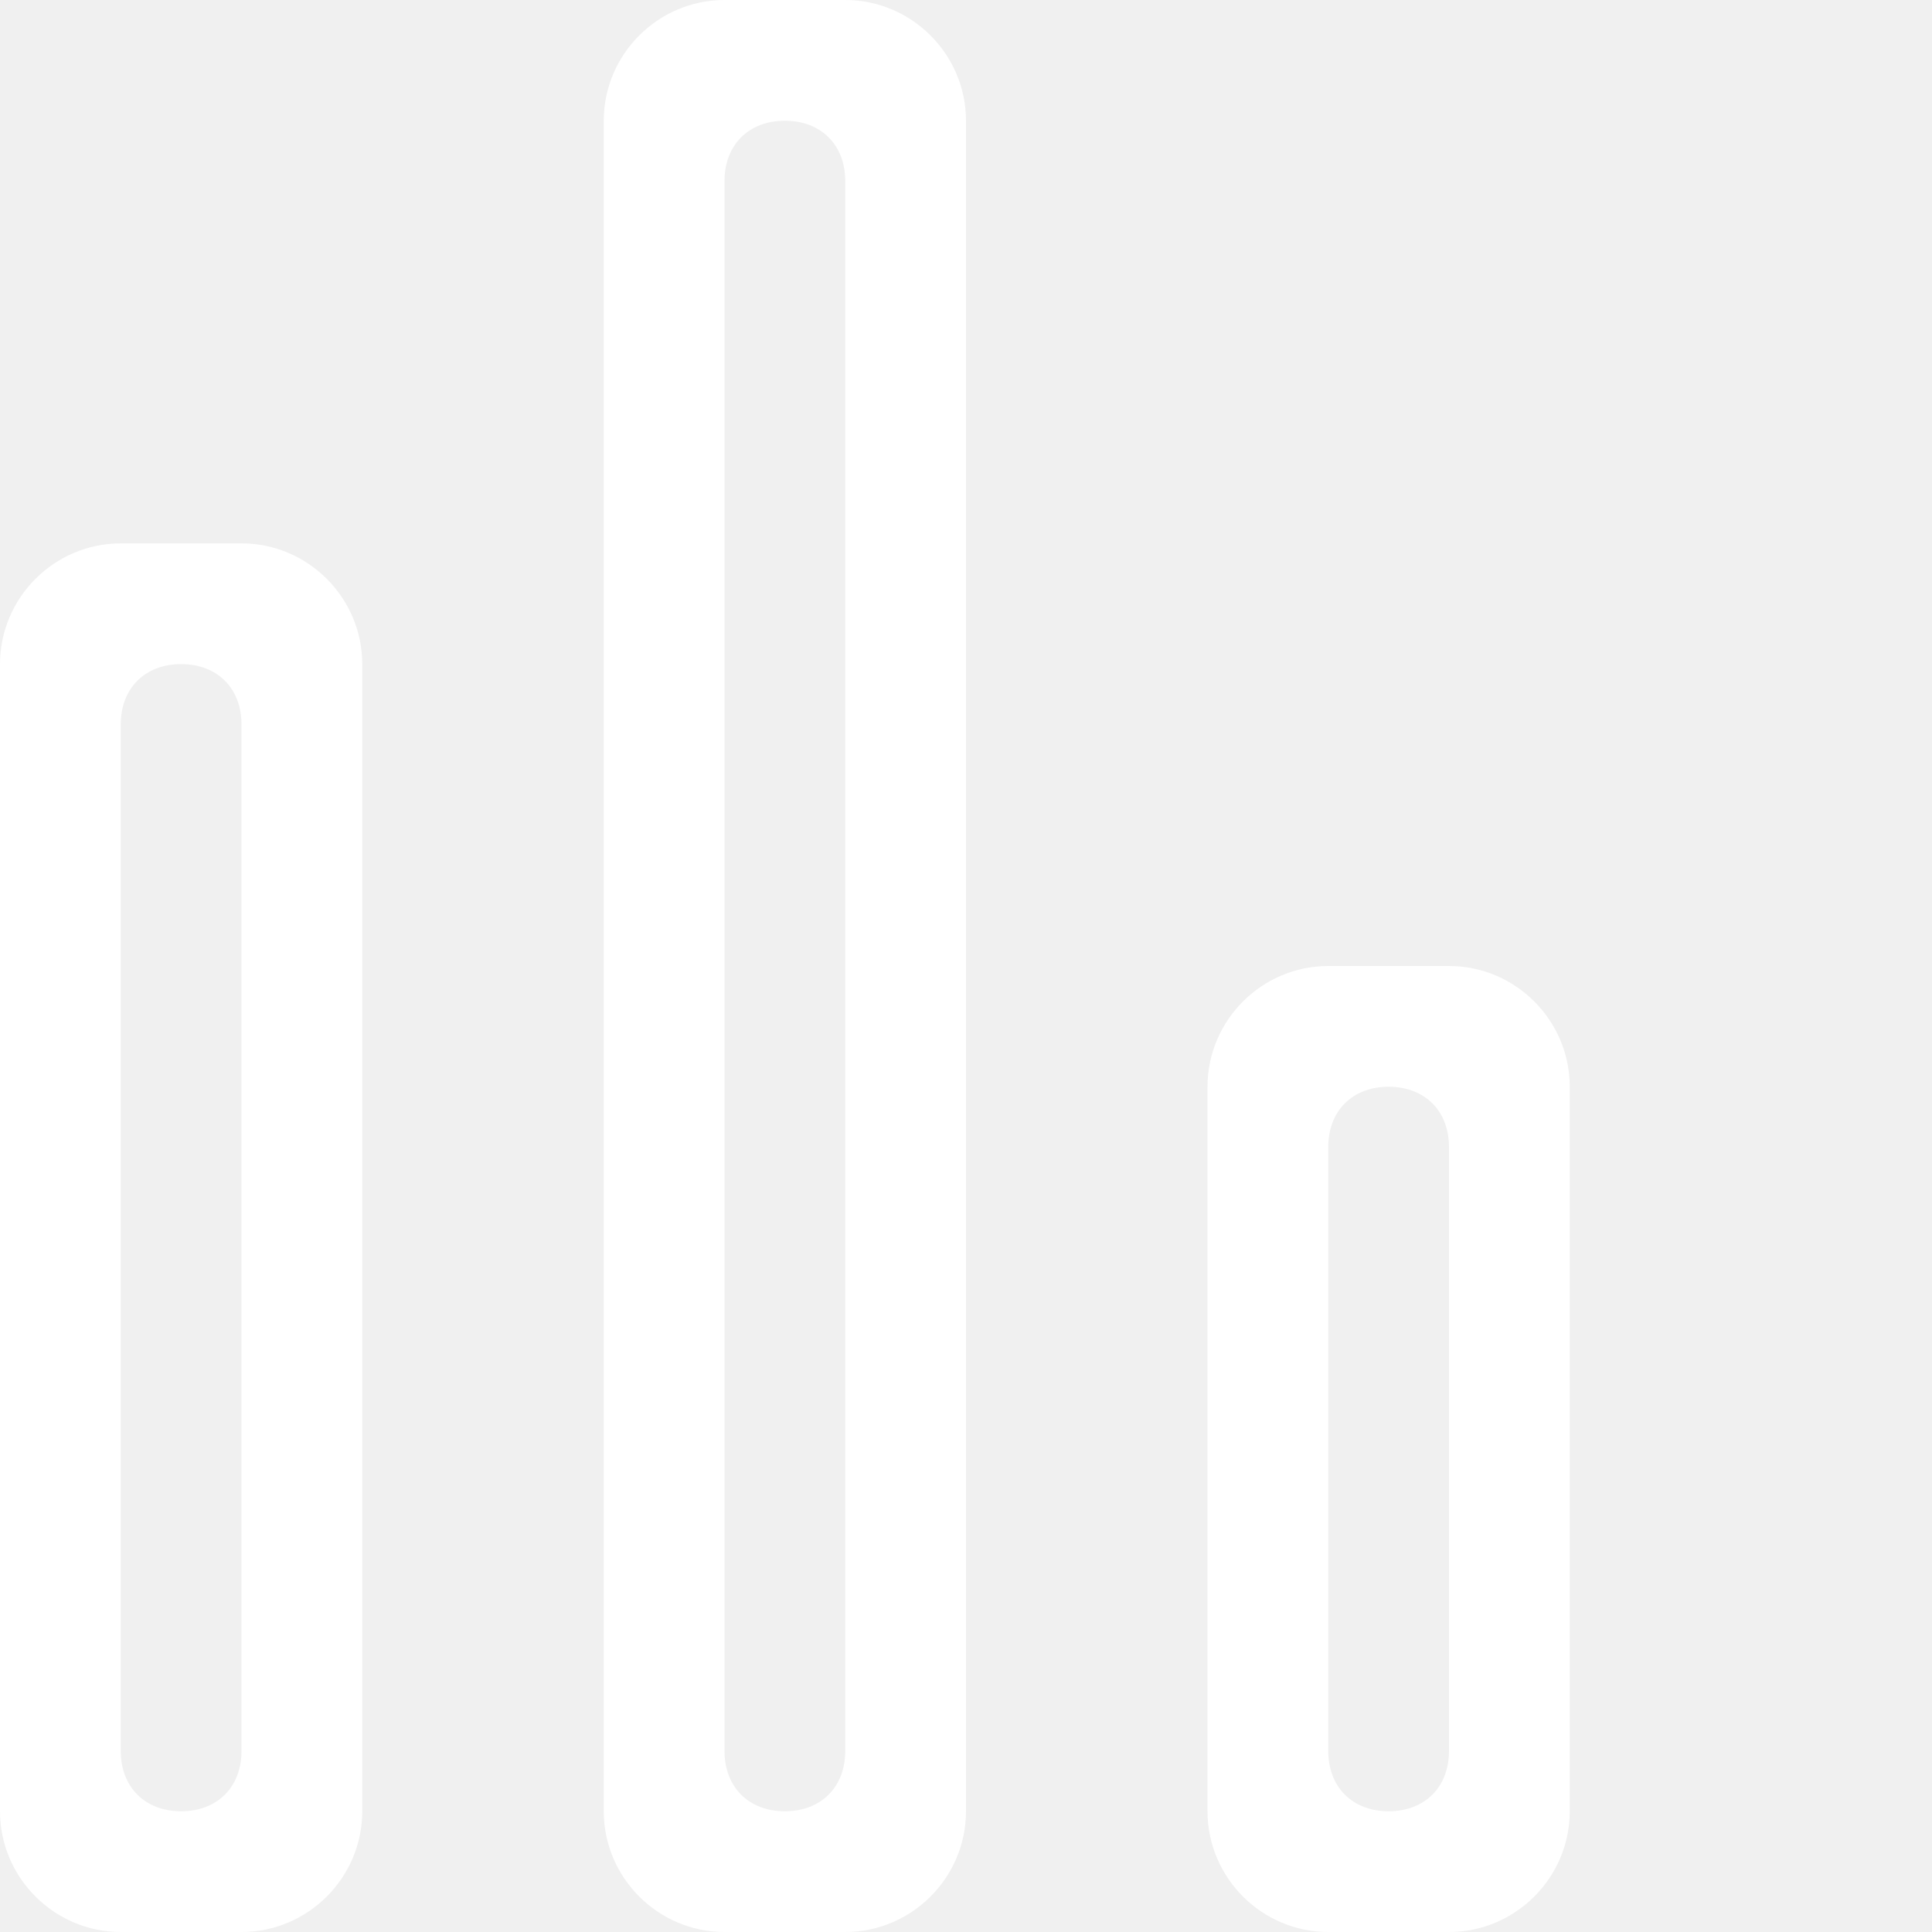
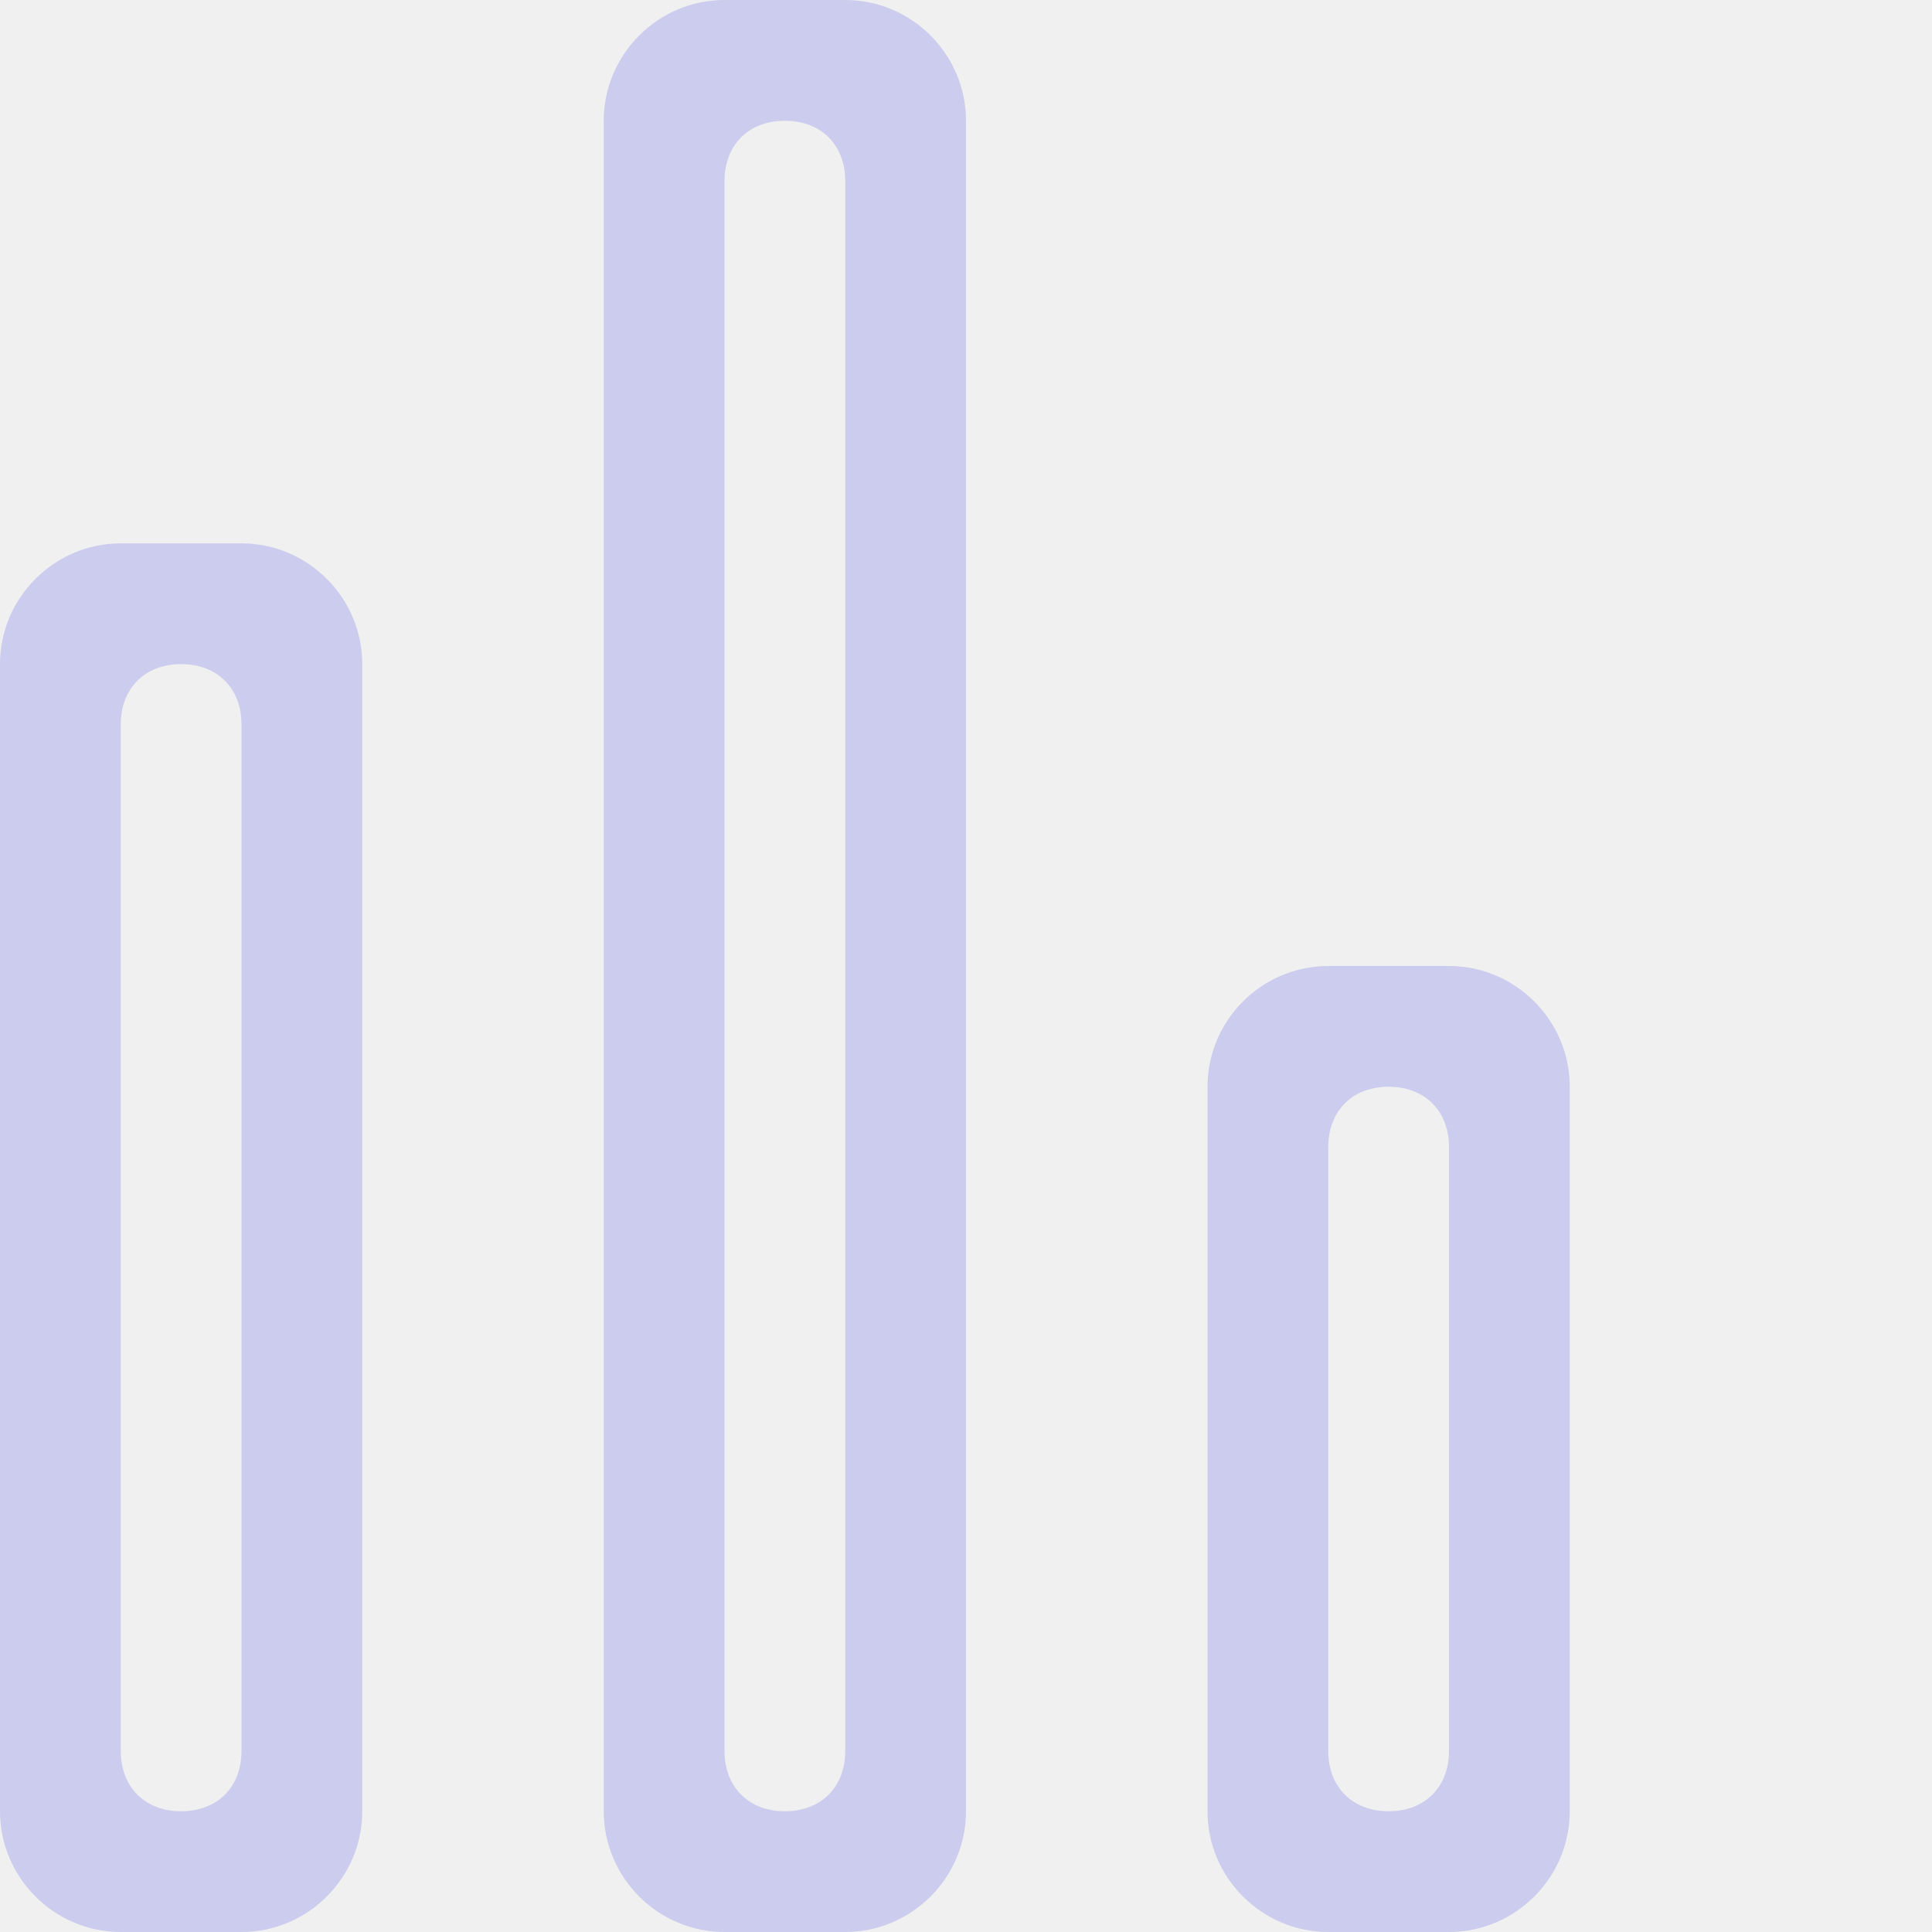
<svg xmlns="http://www.w3.org/2000/svg" version="1.1" id="Line_12" x="0px" y="0px" viewBox="0 0 32 32" style="enable-background:new 0 0 32 32;" xml:space="preserve">
  <style type="text/css">
- 	.st0{fill:#FFFFFF;}
+ 	.st0{fill:#CCCCEE;}
</style>
  <g id="_x35__10_">
    <g>
      <path class="st0" d="M14,0h-2c-1.1,0-2,0.9-2,2v28c0,1.1,0.9,2,2,2h2c1.1,0,2-0.9,2-2V2C16,0.9,15.1,0,14,0z M14,29    c0,0.6-0.4,1-1,1c-0.6,0-1-0.4-1-1V3c0-0.6,0.4-1,1-1c0.6,0,1,0.4,1,1V29z M4,9H2c-1.1,0-2,0.9-2,2v19c0,1.1,0.9,2,2,2h2    c1.1,0,2-0.9,2-2V11C6,9.9,5.1,9,4,9z M4,29c0,0.6-0.4,1-1,1c-0.6,0-1-0.4-1-1V12c0-0.6,0.4-1,1-1c0.6,0,1,0.4,1,1V29z M24,16h-2    c-1.1,0-2,0.9-2,2v12c0,1.1,0.9,2,2,2h2c1.1,0,2-0.9,2-2V18C26,16.9,25.1,16,24,16z M24,29c0,0.6-0.4,1-1,1c-0.6,0-1-0.4-1-1V19    c0-0.6,0.4-1,1-1c0.6,0,1,0.4,1,1V29z" />
    </g>
  </g>
</svg>
